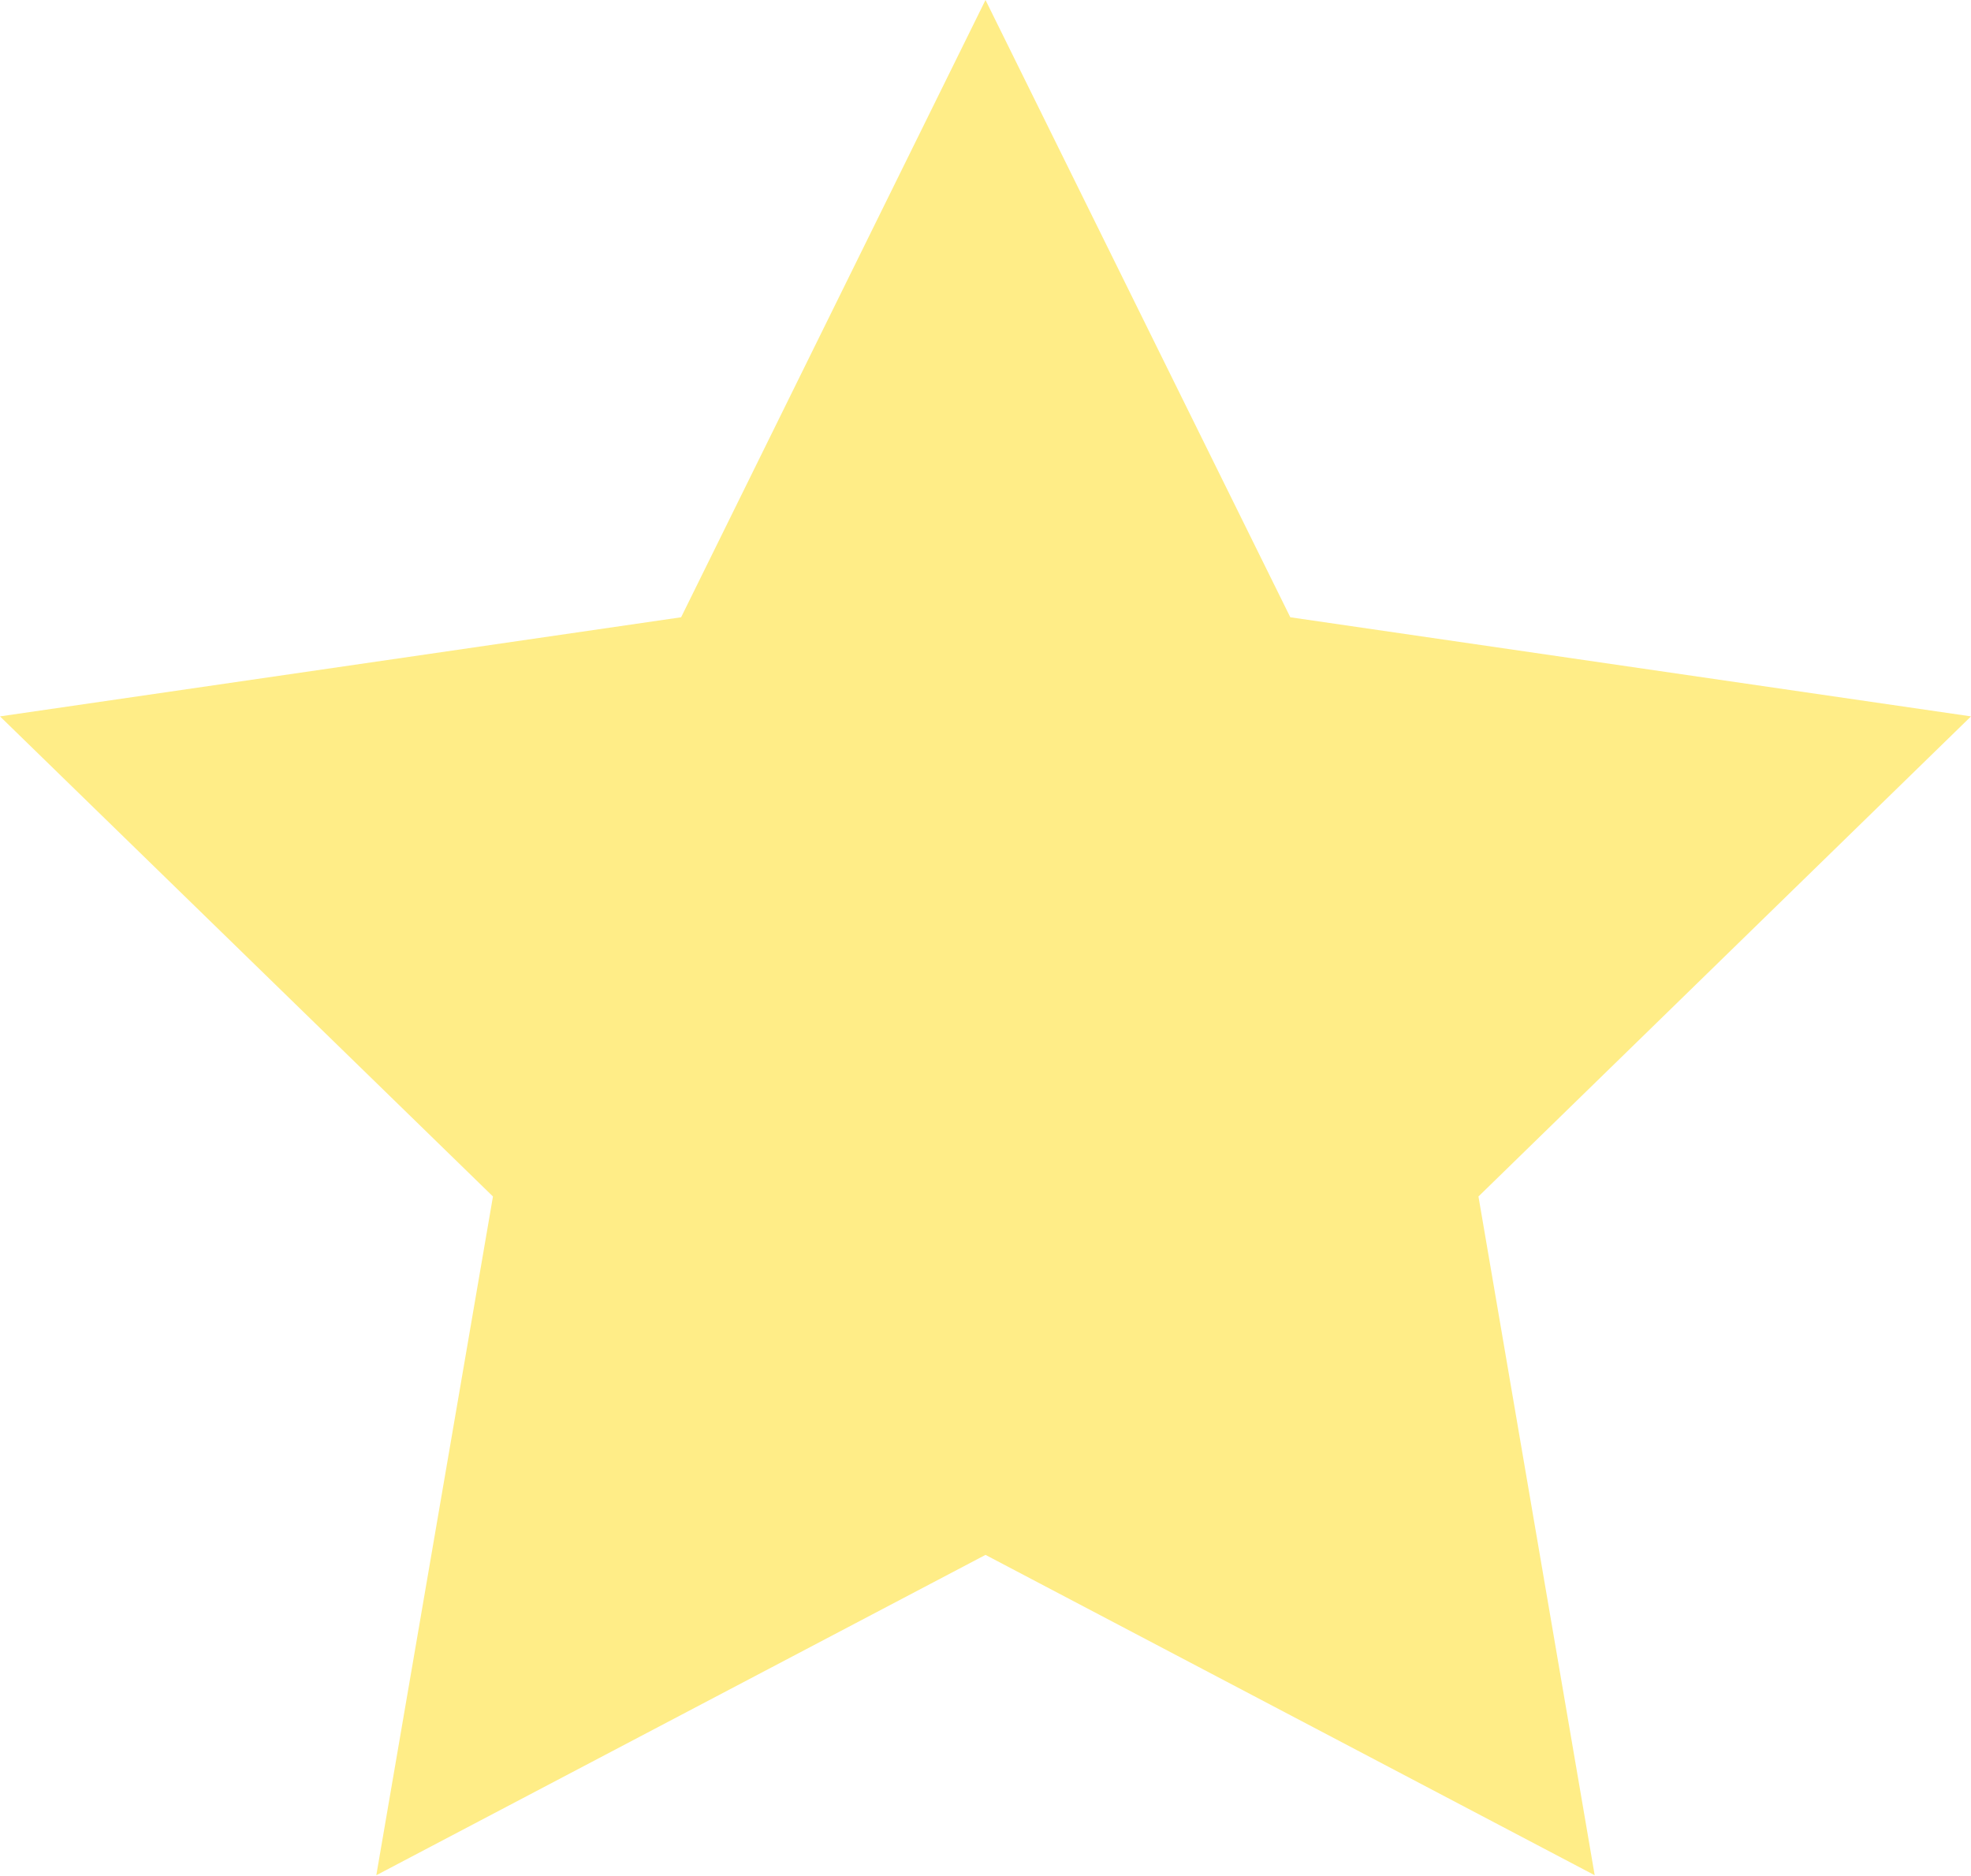
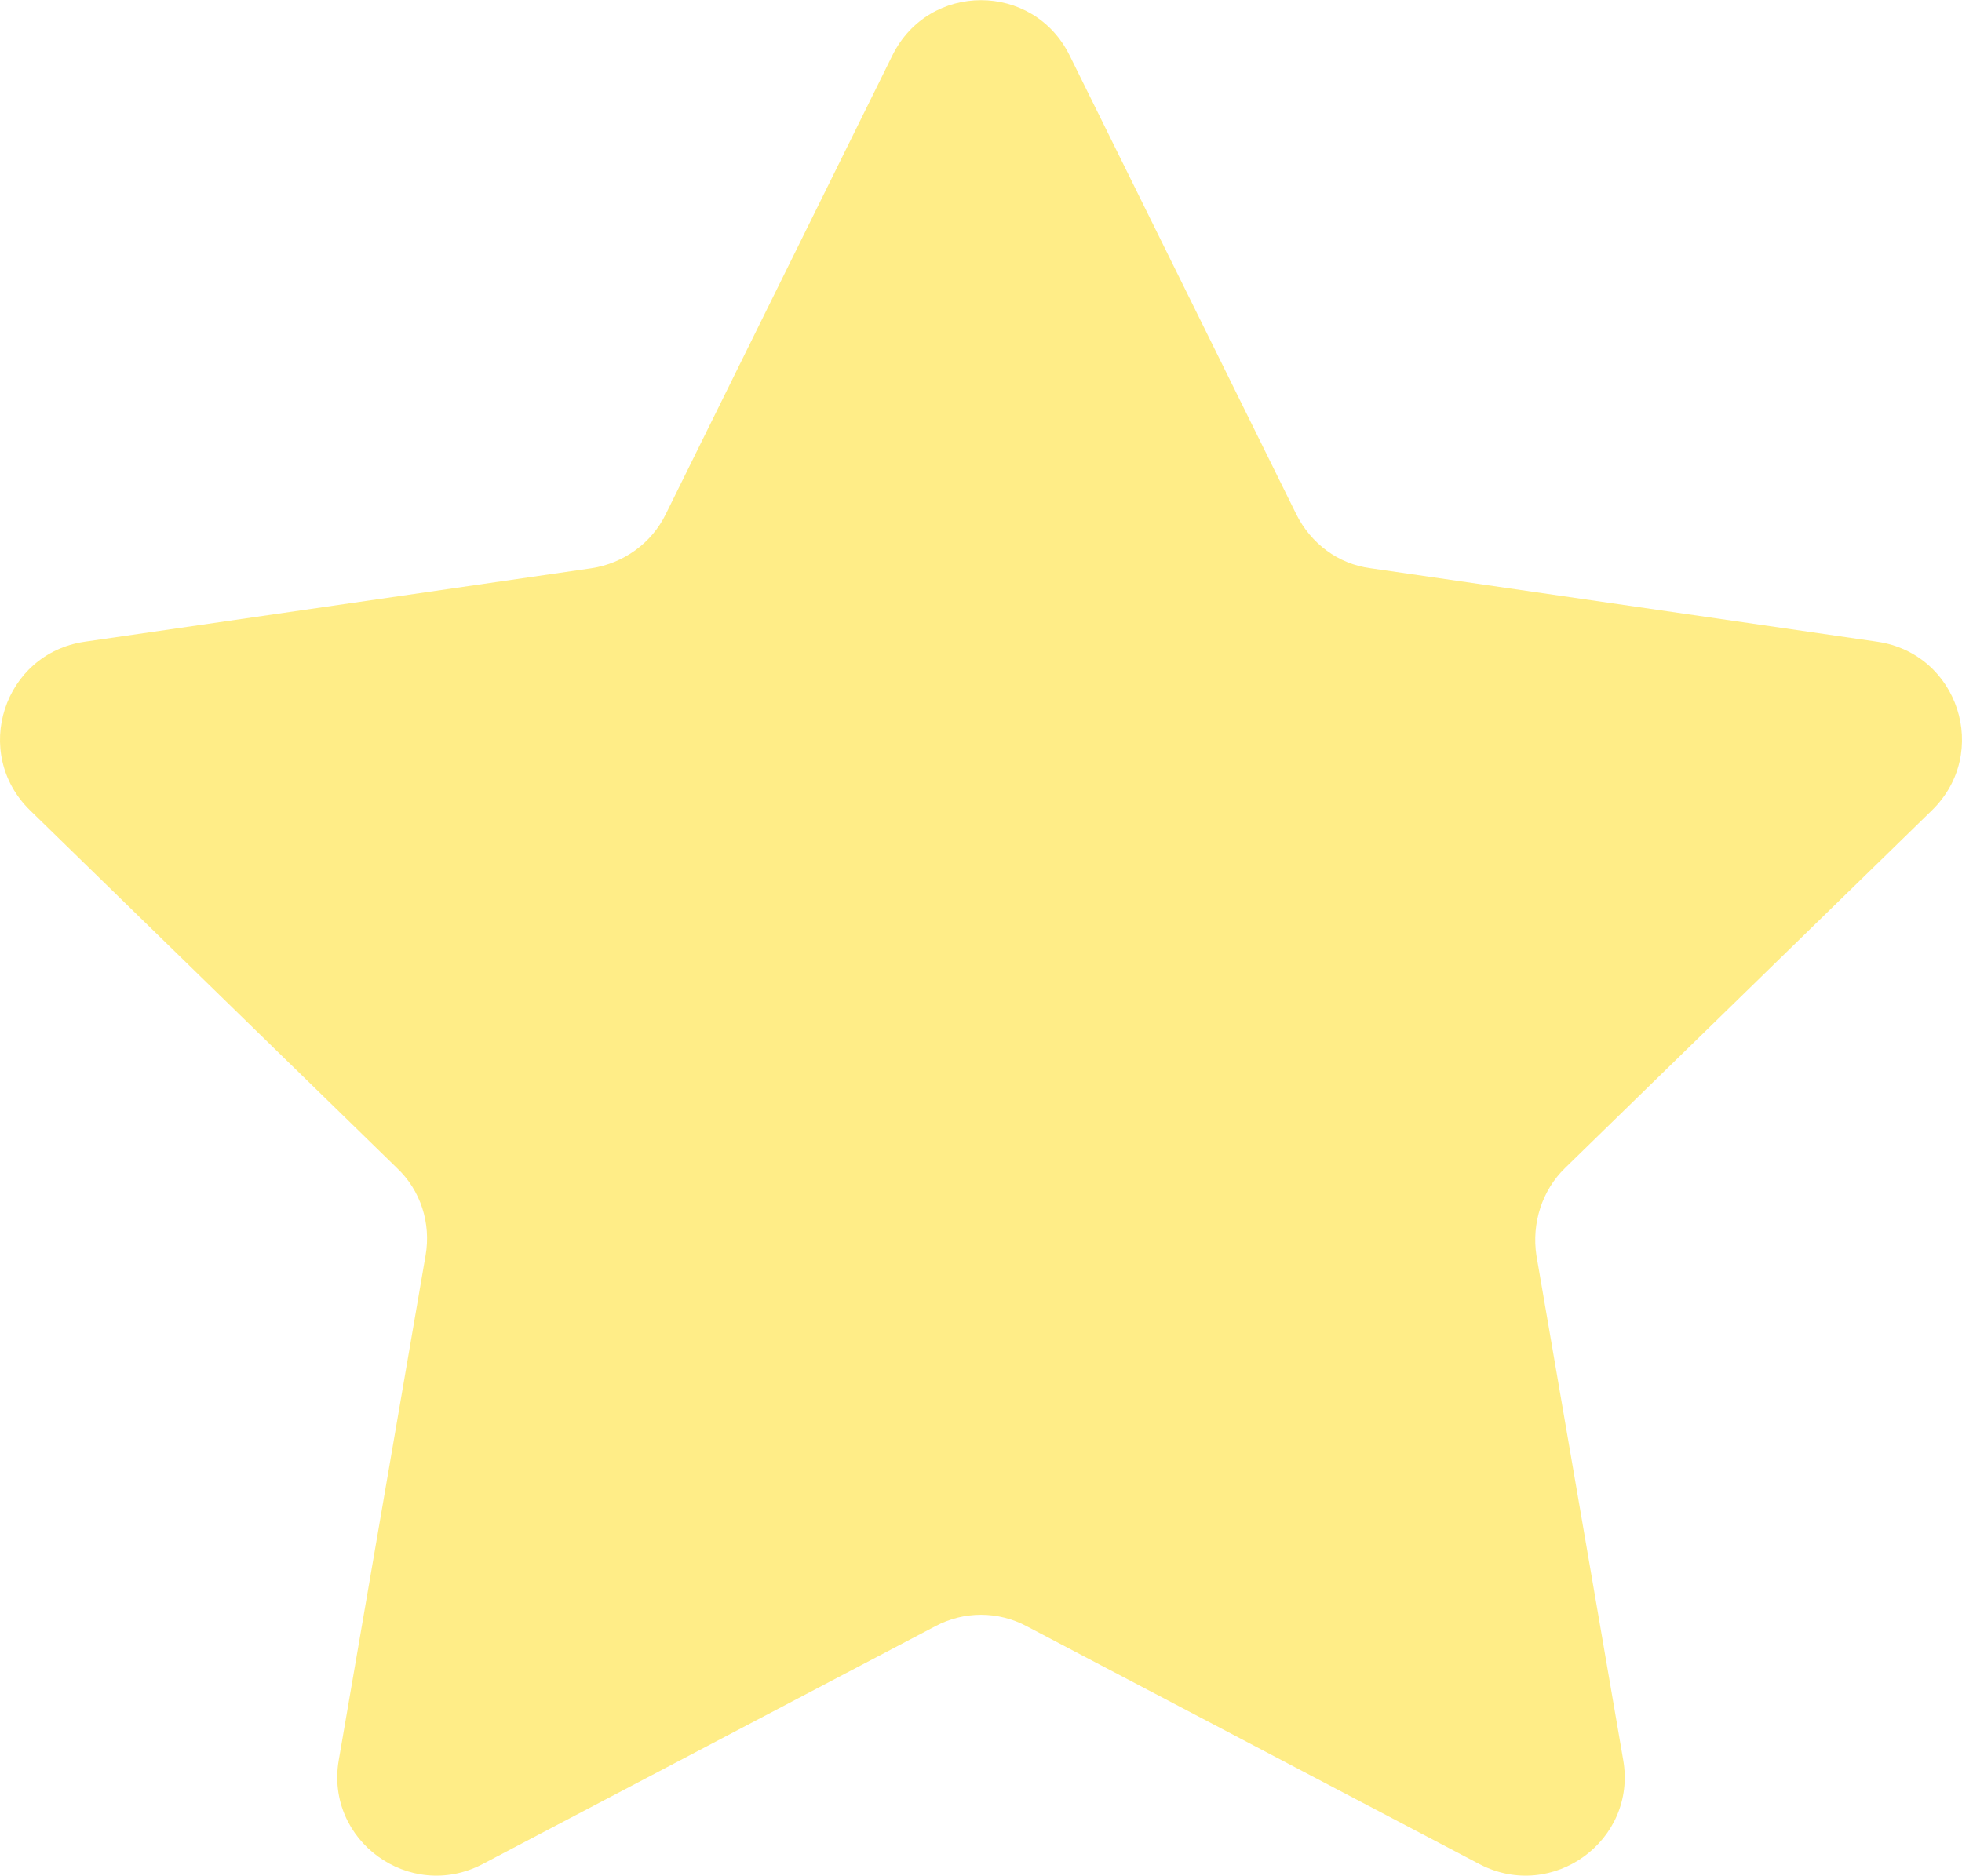
- <svg xmlns="http://www.w3.org/2000/svg" id="_レイヤー_2" data-name="レイヤー 2" viewBox="0 0 47.14 44.84">
+ <svg xmlns="http://www.w3.org/2000/svg" id="_レイヤー_2" data-name="レイヤー 2" viewBox="0 0 28.03 26.8">
  <defs>
    <style>
      .cls-1 {
        fill: #ffed87;
      }
    </style>
  </defs>
-   <g id="_レイヤー_2-2" data-name="レイヤー 2">
-     <polygon class="cls-1" points="23.57 0 30.86 14.76 47.14 17.13 35.36 28.61 38.14 44.84 23.57 37.18 9 44.84 11.79 28.61 0 17.13 16.29 14.76 23.57 0" />
+   <g id="_レイヤー_3" data-name="レイヤー 3">
+     <path class="cls-1" d="m15.28.79l3.24,6.56c.21.42.6.71,1.06.77l7.24,1.05c1.16.17,1.62,1.59.78,2.41l-5.24,5.11c-.33.32-.48.79-.41,1.25l1.24,7.21c.2,1.15-1.01,2.03-2.05,1.49l-6.47-3.4c-.41-.22-.9-.22-1.31,0l-6.47,3.4c-1.04.54-2.25-.34-2.05-1.49l1.24-7.21c.08-.46-.07-.93-.41-1.25L.43,11.58c-.84-.82-.38-2.24.78-2.41l7.24-1.05c.46-.07.86-.36,1.06-.77L12.75.79c.52-1.05,2.01-1.05,2.53,0Z" />
  </g>
</svg>
